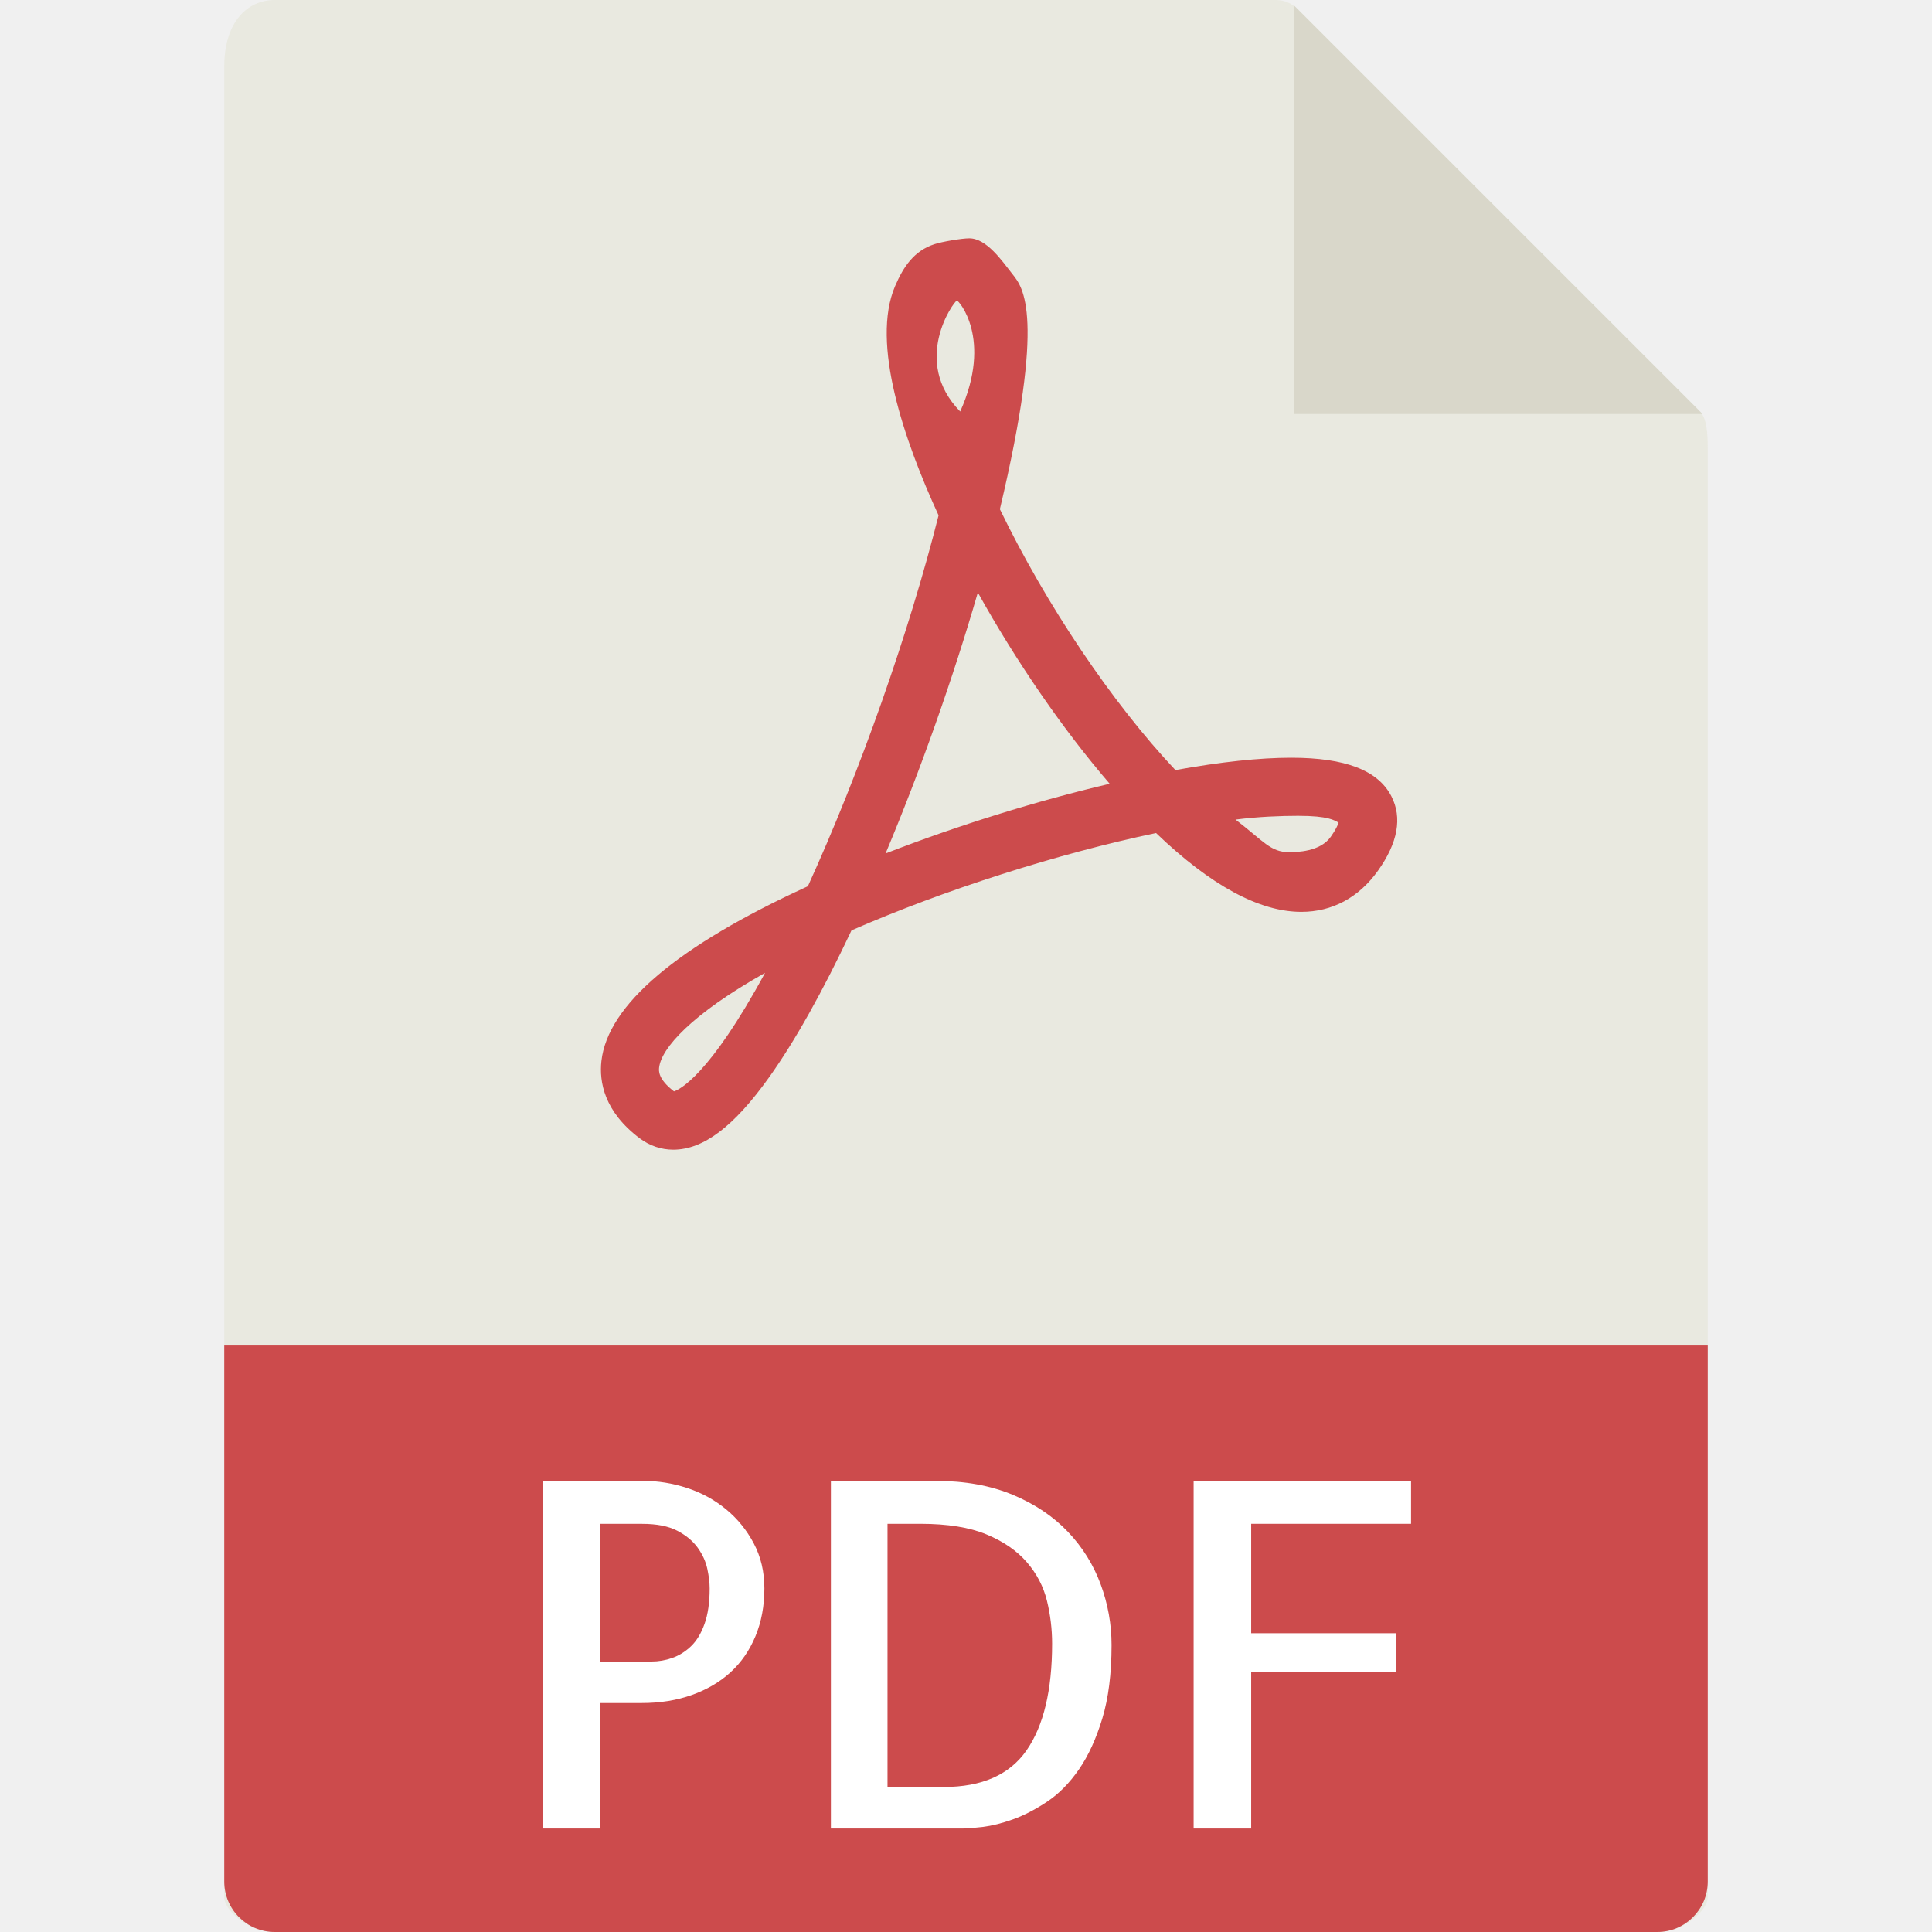
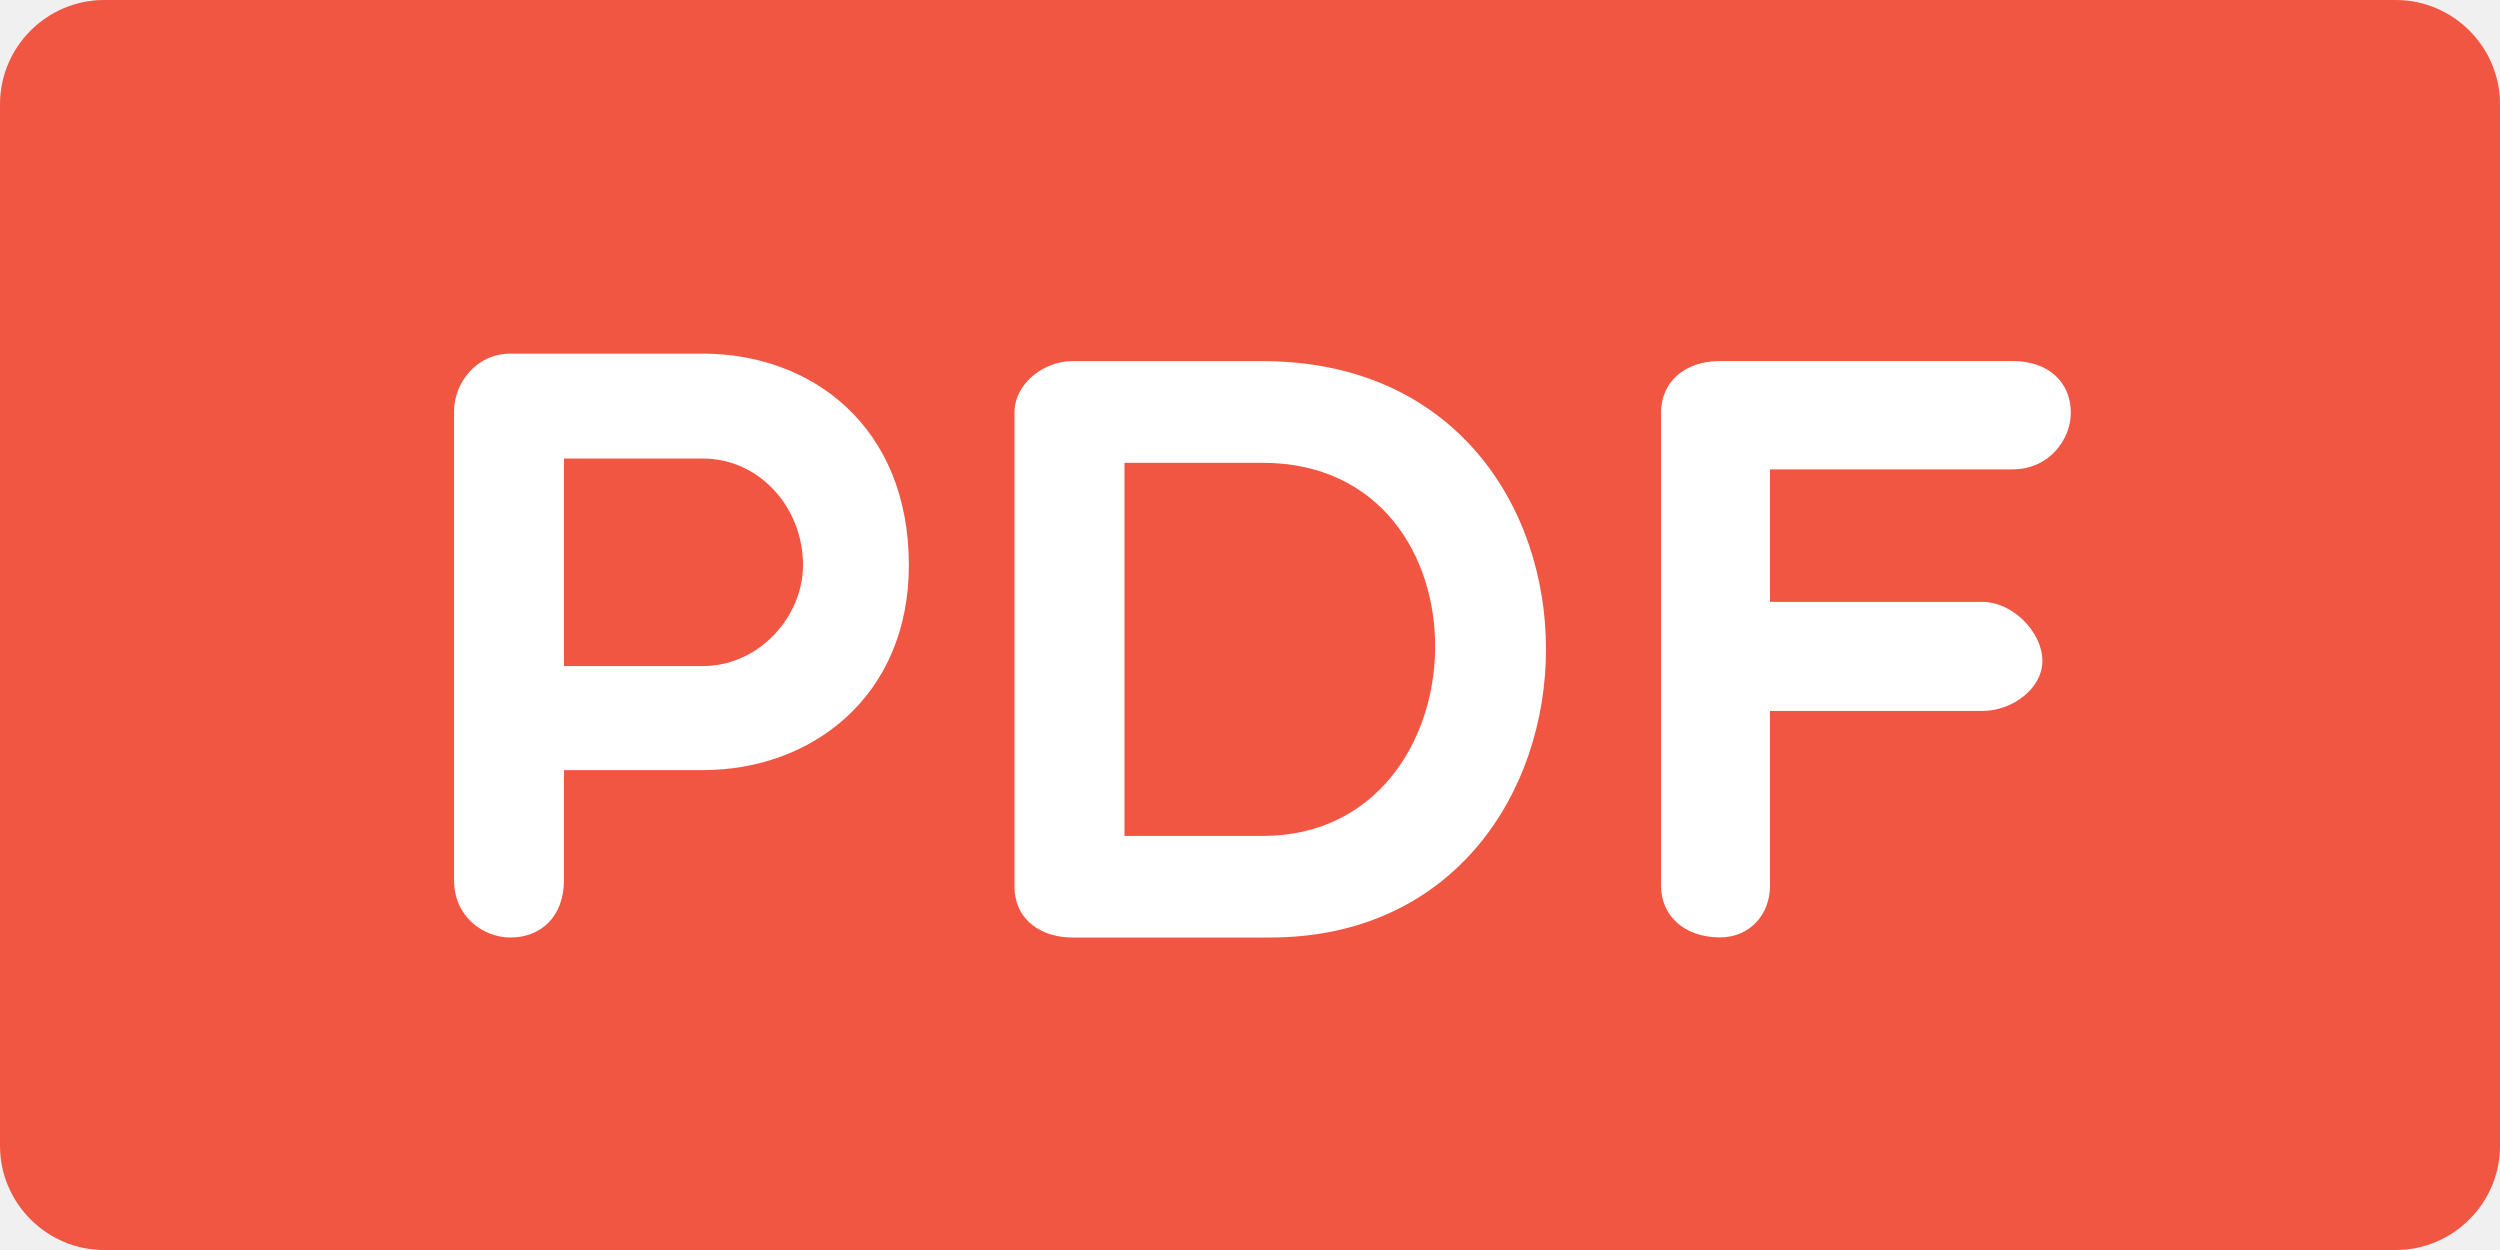
- <svg xmlns="http://www.w3.org/2000/svg" height="32" width="32" version="1.1" id="Capa_1" viewBox="0 0 56 56" xml:space="preserve" fill="#000000">
-   <g id="SVGRepo_bgCarrier" stroke-width="0" />
-   <g id="SVGRepo_tracerCarrier" stroke-linecap="round" stroke-linejoin="round" />
-   <g id="SVGRepo_iconCarrier">
-     <g>
-       <path style="fill:#E9E9E0;" d="M36.985,0H7.963C7.155,0,6.5,0.655,6.5,1.926V55c0,0.345,0.655,1,1.463,1h40.074 c0.808,0,1.463-0.655,1.463-1V12.978c0-0.696-0.093-0.92-0.257-1.085L37.607,0.257C37.442,0.093,37.218,0,36.985,0z" />
-       <polygon style="fill:#D9D7CA;" points="37.5,0.151 37.5,12 49.349,12 " />
-       <path style="fill:#CC4B4C;" d="M19.514,33.324L19.514,33.324c-0.348,0-0.682-0.113-0.967-0.326 c-1.041-0.781-1.181-1.65-1.115-2.242c0.182-1.628,2.195-3.332,5.985-5.068c1.504-3.296,2.935-7.357,3.788-10.75 c-0.998-2.172-1.968-4.99-1.261-6.643c0.248-0.579,0.557-1.023,1.134-1.215c0.228-0.076,0.804-0.172,1.016-0.172 c0.504,0,0.947,0.649,1.261,1.049c0.295,0.376,0.964,1.173-0.373,6.802c1.348,2.784,3.258,5.62,5.088,7.562 c1.311-0.237,2.439-0.358,3.358-0.358c1.566,0,2.515,0.365,2.902,1.117c0.32,0.622,0.189,1.349-0.39,2.16 c-0.557,0.779-1.325,1.191-2.22,1.191c-1.216,0-2.632-0.768-4.211-2.285c-2.837,0.593-6.15,1.651-8.828,2.822 c-0.836,1.774-1.637,3.203-2.383,4.251C21.273,32.654,20.389,33.324,19.514,33.324z M22.176,28.198 c-2.137,1.201-3.008,2.188-3.071,2.744c-0.01,0.092-0.037,0.334,0.431,0.692C19.685,31.587,20.555,31.19,22.176,28.198z M35.813,23.756c0.815,0.627,1.014,0.944,1.547,0.944c0.234,0,0.901-0.01,1.21-0.441c0.149-0.209,0.207-0.343,0.23-0.415 c-0.123-0.065-0.286-0.197-1.175-0.197C37.12,23.648,36.485,23.67,35.813,23.756z M28.343,17.174 c-0.715,2.474-1.659,5.145-2.674,7.564c2.09-0.811,4.362-1.519,6.496-2.02C30.815,21.15,29.466,19.192,28.343,17.174z M27.736,8.712c-0.098,0.033-1.33,1.757,0.096,3.216C28.781,9.813,27.779,8.698,27.736,8.712z" />
-       <path style="fill:#CC4B4C;" d="M48.037,56H7.963C7.155,56,6.5,55.345,6.5,54.537V39h43v15.537C49.5,55.345,48.845,56,48.037,56z" />
-       <g>
-         <path style="fill:#FFFFFF;" d="M17.385,53h-1.641V42.924h2.898c0.428,0,0.852,0.068,1.271,0.205 c0.419,0.137,0.795,0.342,1.128,0.615c0.333,0.273,0.602,0.604,0.807,0.991s0.308,0.822,0.308,1.306 c0,0.511-0.087,0.973-0.26,1.388c-0.173,0.415-0.415,0.764-0.725,1.046c-0.31,0.282-0.684,0.501-1.121,0.656 s-0.921,0.232-1.449,0.232h-1.217V53z M17.385,44.168v3.992h1.504c0.2,0,0.398-0.034,0.595-0.103 c0.196-0.068,0.376-0.18,0.54-0.335c0.164-0.155,0.296-0.371,0.396-0.649c0.1-0.278,0.15-0.622,0.15-1.032 c0-0.164-0.023-0.354-0.068-0.567c-0.046-0.214-0.139-0.419-0.28-0.615c-0.142-0.196-0.34-0.36-0.595-0.492 c-0.255-0.132-0.593-0.198-1.012-0.198H17.385z" />
-         <path style="fill:#FFFFFF;" d="M32.219,47.682c0,0.829-0.089,1.538-0.267,2.126s-0.403,1.08-0.677,1.477s-0.581,0.709-0.923,0.937 s-0.672,0.398-0.991,0.513c-0.319,0.114-0.611,0.187-0.875,0.219C28.222,52.984,28.026,53,27.898,53h-3.814V42.924h3.035 c0.848,0,1.593,0.135,2.235,0.403s1.176,0.627,1.6,1.073s0.74,0.955,0.95,1.524C32.114,46.494,32.219,47.08,32.219,47.682z M27.352,51.797c1.112,0,1.914-0.355,2.406-1.066s0.738-1.741,0.738-3.09c0-0.419-0.05-0.834-0.15-1.244 c-0.101-0.41-0.294-0.781-0.581-1.114s-0.677-0.602-1.169-0.807s-1.13-0.308-1.914-0.308h-0.957v7.629H27.352z" />
-         <path style="fill:#FFFFFF;" d="M36.266,44.168v3.172h4.211v1.121h-4.211V53h-1.668V42.924H40.9v1.244H36.266z" />
-       </g>
-     </g>
+ <svg xmlns="http://www.w3.org/2000/svg" version="1.1" id="Layer_1" viewBox="32 240 384 192" xml:space="preserve">
+   <path style="fill:#F15642;" d="M416,416c0,8.8-7.2,16-16,16H48c-8.8,0-16-7.2-16-16V256c0-8.8,7.2-16,16-16h352c8.8,0,16,7.2,16,16  V416z" />
+   <g>
+     <path style="fill:#FFFFFF;" d="M101.744,303.152c0-4.224,3.328-8.832,8.688-8.832h29.552c16.64,0,31.616,11.136,31.616,32.48   c0,20.224-14.976,31.488-31.616,31.488h-21.36v16.896c0,5.632-3.584,8.816-8.192,8.816c-4.224,0-8.688-3.184-8.688-8.816V303.152z    M118.624,310.432v31.872h21.36c8.576,0,15.36-7.568,15.36-15.504c0-8.944-6.784-16.368-15.36-16.368H118.624z" />
+     <path style="fill:#FFFFFF;" d="M196.656,384c-4.224,0-8.832-2.304-8.832-7.92v-72.672c0-4.592,4.608-7.936,8.832-7.936h29.296   c58.464,0,57.184,88.528,1.152,88.528H196.656z M204.72,311.088V368.4h21.232c34.544,0,36.08-57.312,0-57.312H204.72z" />
+     <path style="fill:#FFFFFF;" d="M303.872,312.112v20.336h32.624c4.608,0,9.216,4.608,9.216,9.072c0,4.224-4.608,7.68-9.216,7.68   h-32.624v26.864c0,4.48-3.184,7.92-7.664,7.92c-5.632,0-9.072-3.44-9.072-7.92v-72.672c0-4.592,3.456-7.936,9.072-7.936h44.912   c5.632,0,8.96,3.344,8.96,7.936c0,4.096-3.328,8.704-8.96,8.704h-37.248V312.112z" />
  </g>
</svg>
